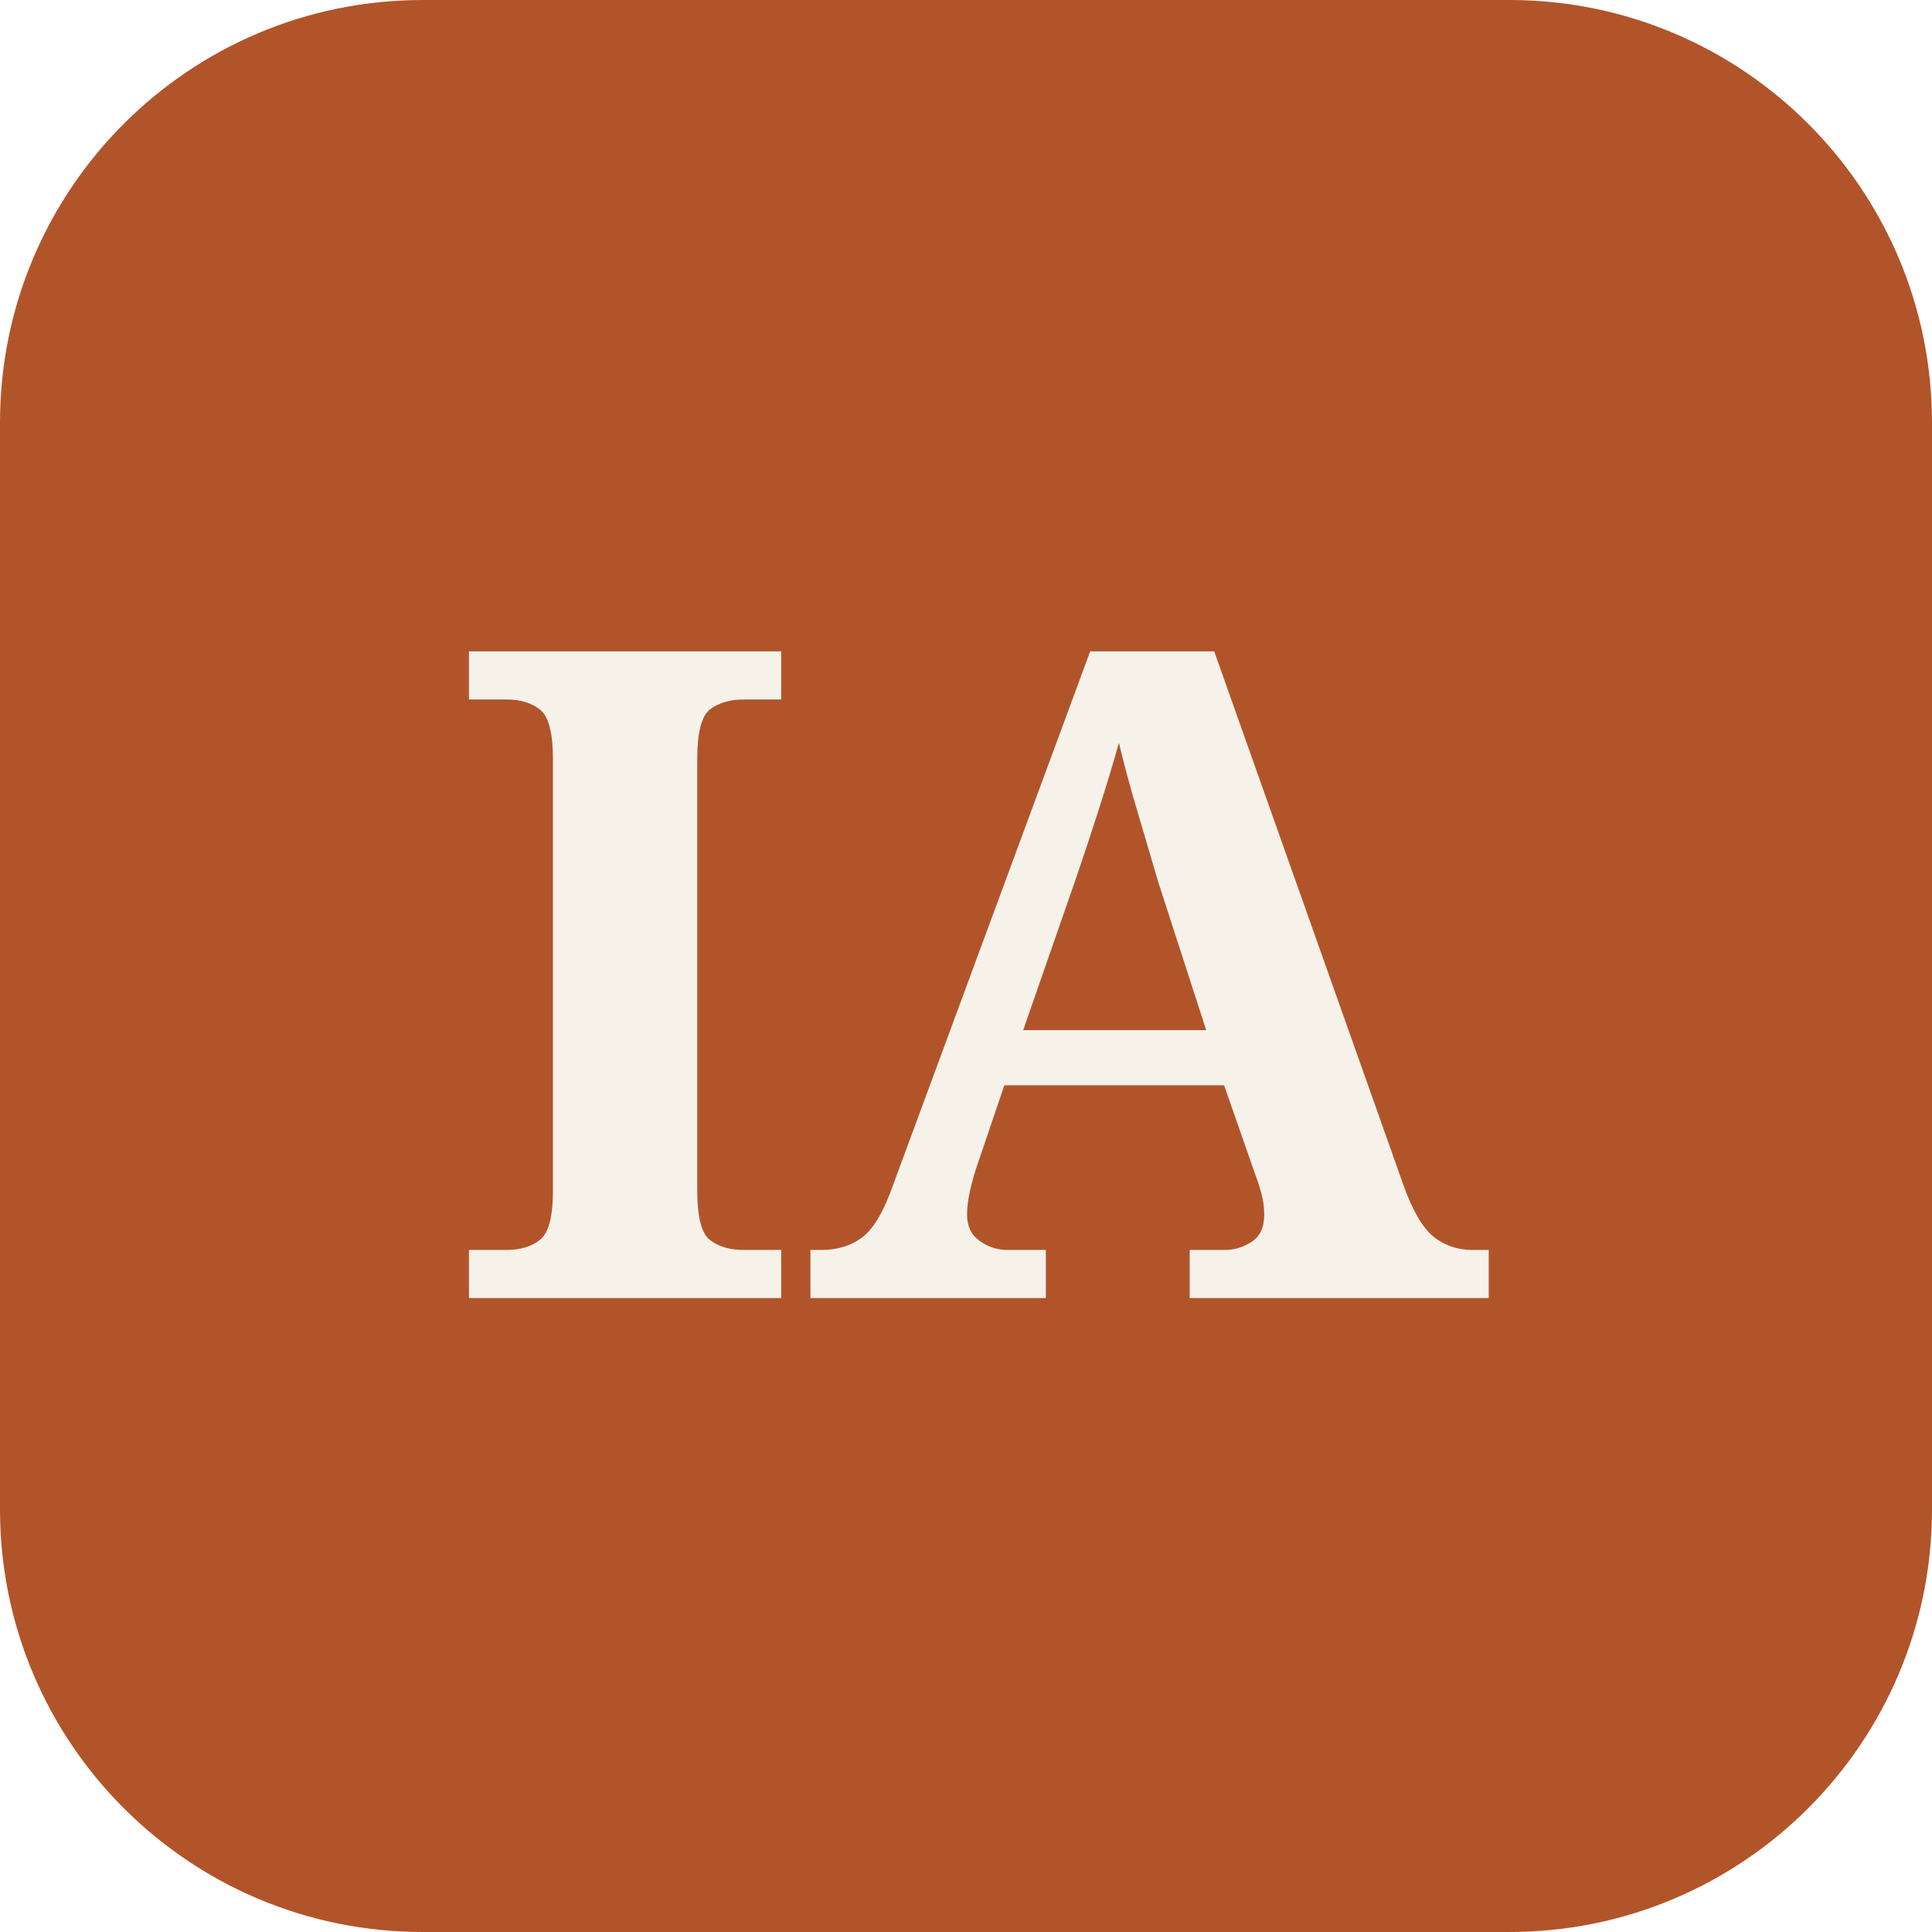
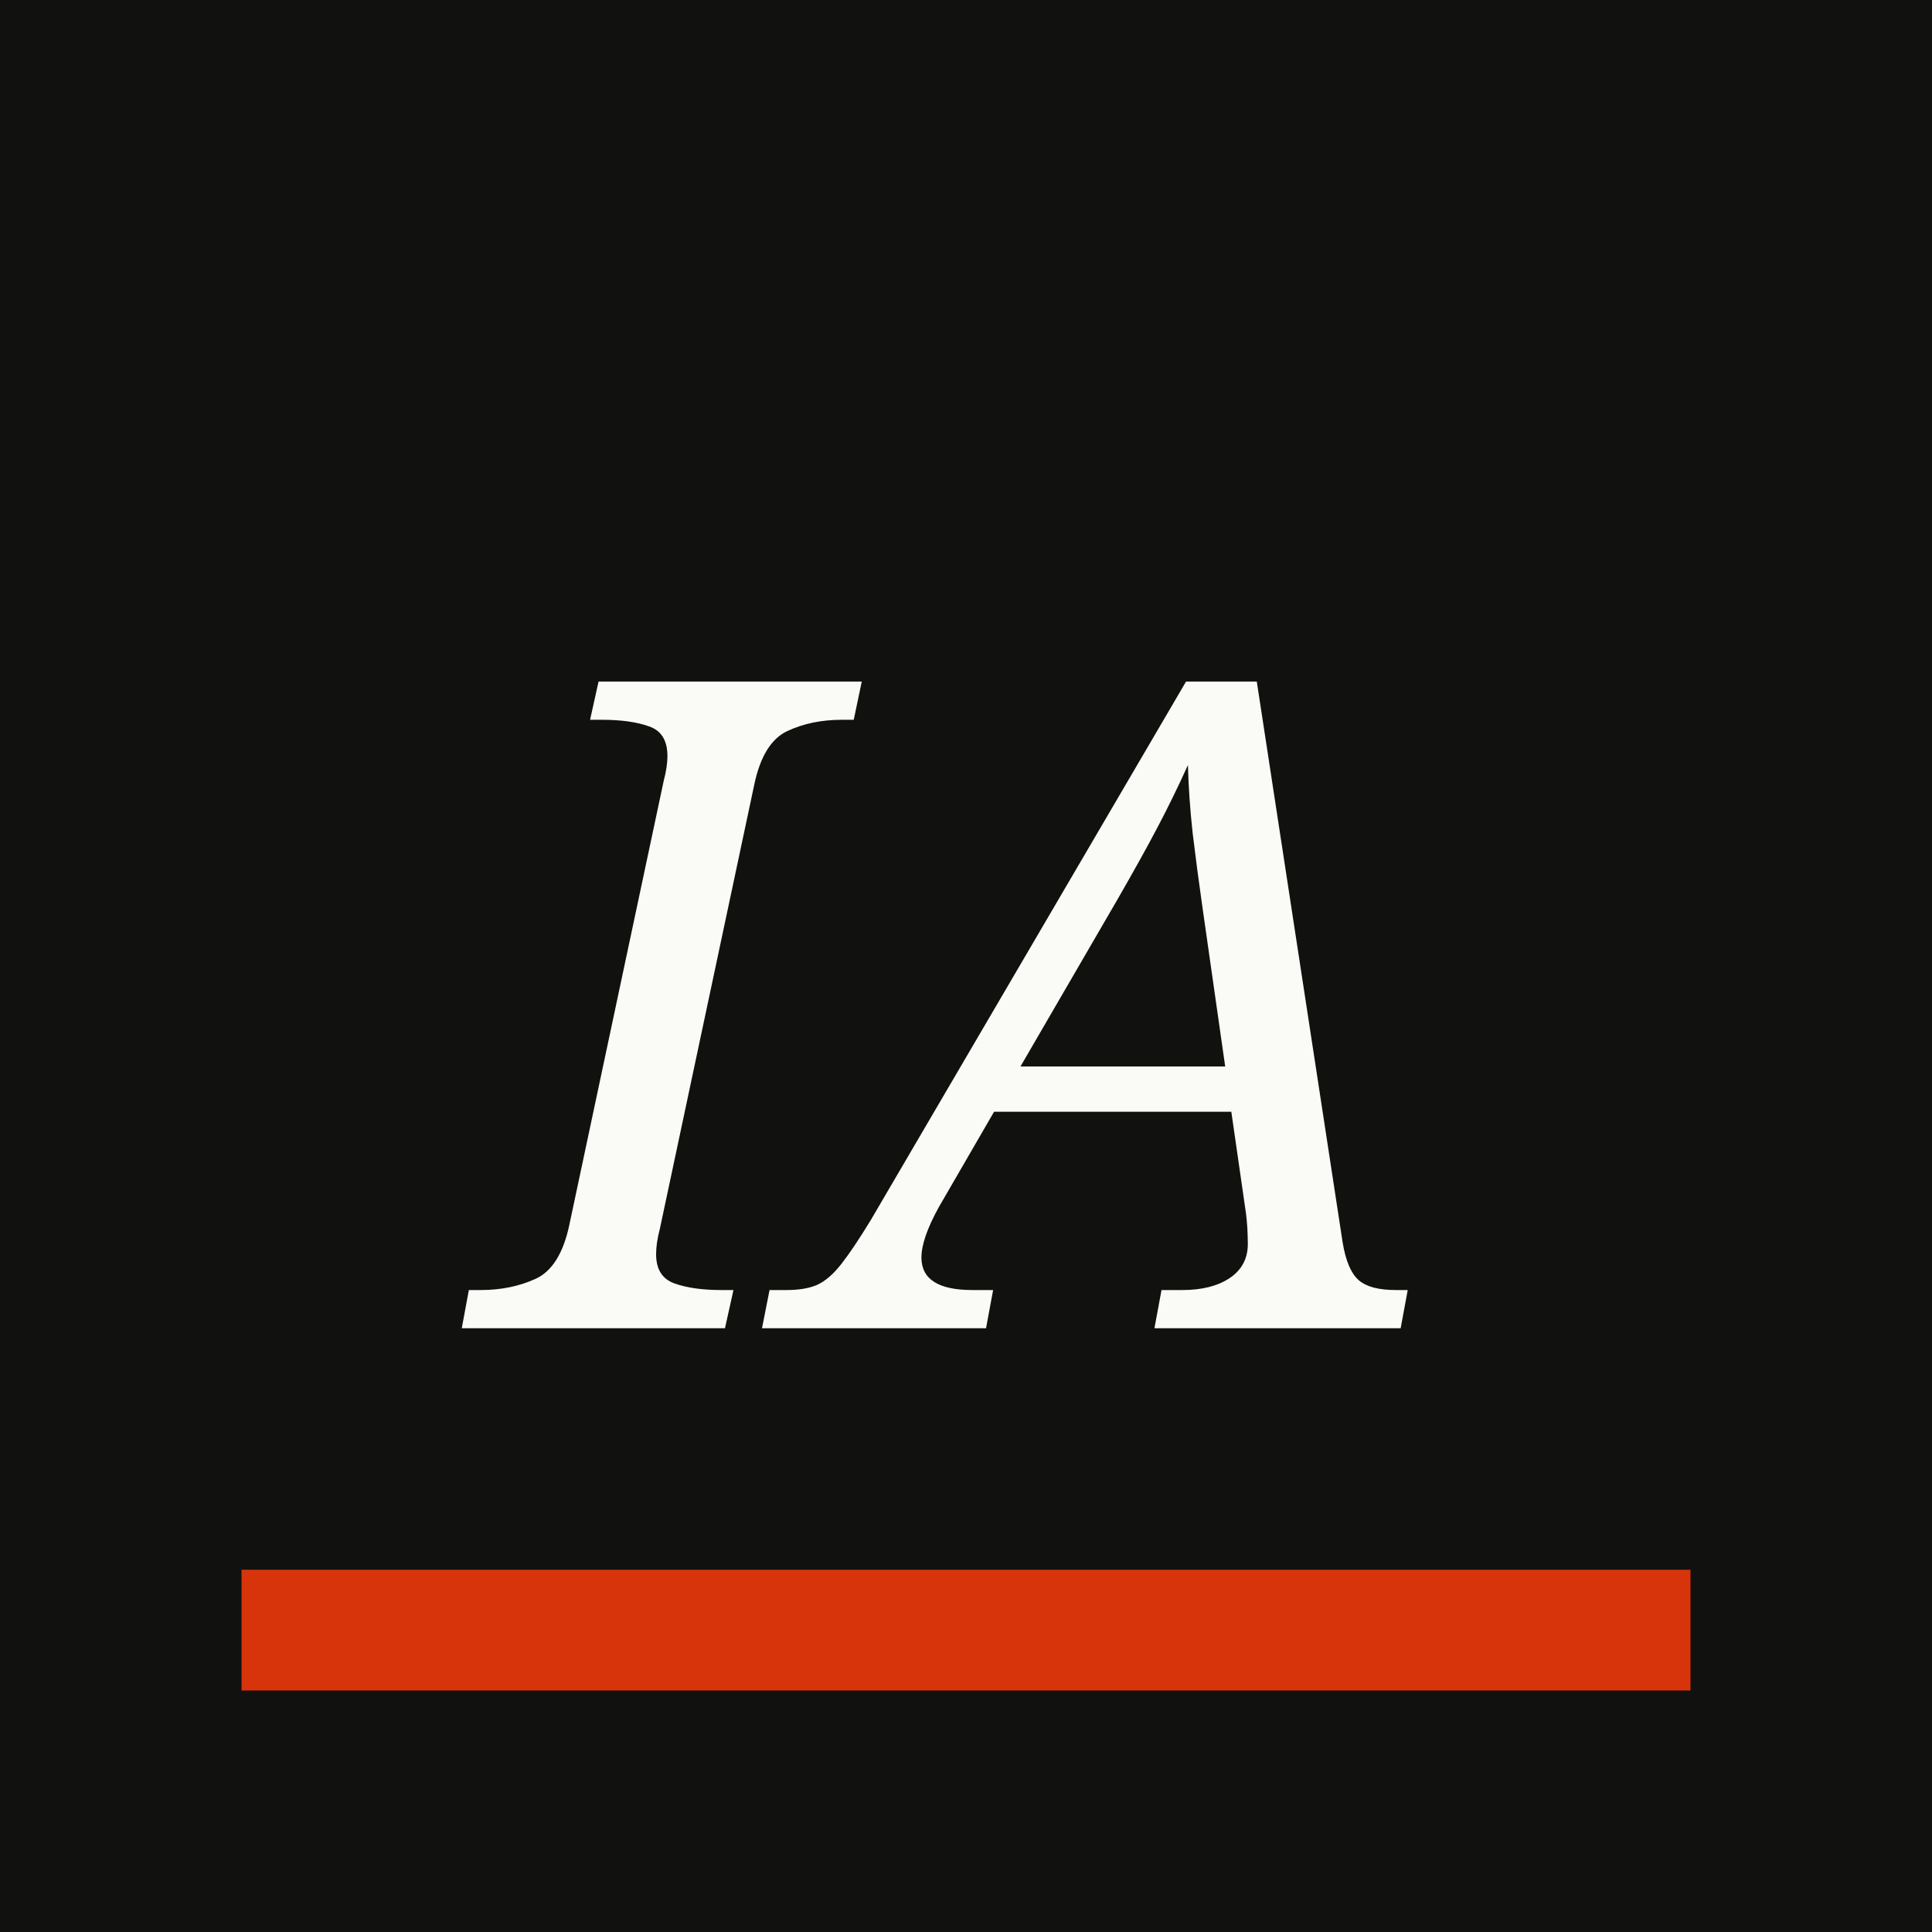
<svg xmlns="http://www.w3.org/2000/svg" viewBox="0 0 64 64">
-   <rect width="64" height="64" rx="14" fill="#B2542A" />
-   <text x="32" y="43" font-family="Georgia, serif" font-size="30" font-weight="700" fill="#F6F2EA" text-anchor="middle">IA</text>
+   <rect width="64" height="64" fill="#111110" />
+   <text x="32" y="44" font-family="Georgia, serif" font-style="italic" font-size="30" fill="#FAFAF6" text-anchor="middle">IA</text>
+   <rect x="8" y="52" width="48" height="4" fill="#D8340B" />
</svg>
